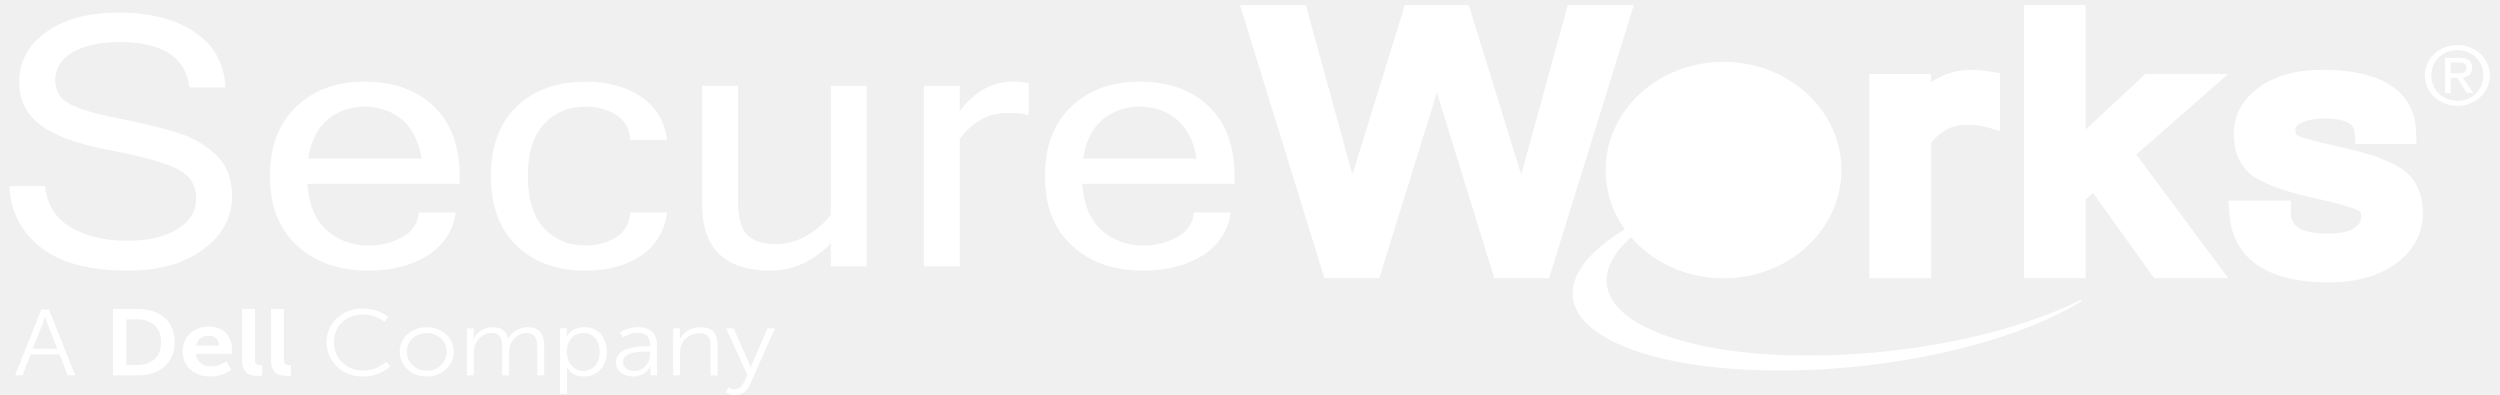
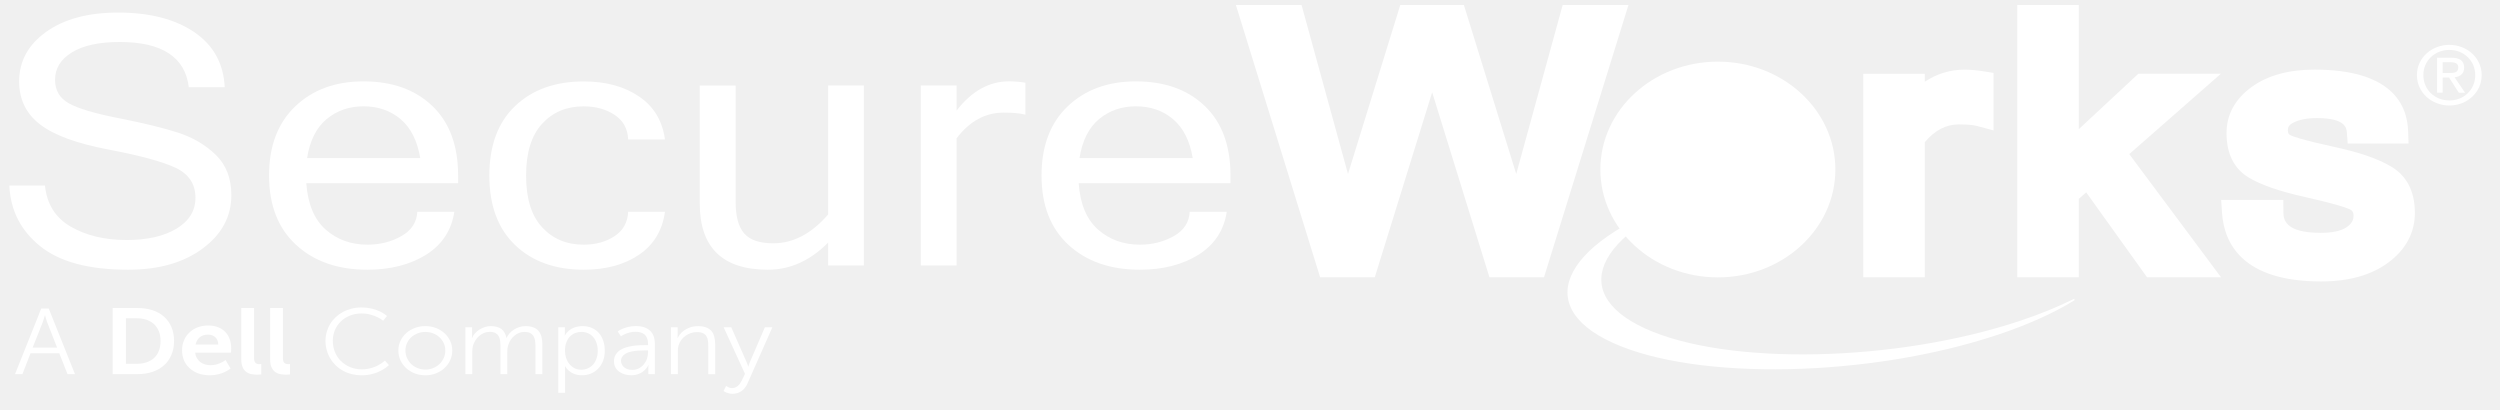
- <svg xmlns="http://www.w3.org/2000/svg" width="152px" height="24px" viewBox="0 0 152 24" version="1.1">
+ <svg xmlns="http://www.w3.org/2000/svg" width="122px" height="20px" viewBox="0 0 122 20" version="1.1">
  <defs />
  <g id="Page-1" stroke="none" stroke-width="1" fill="none" fill-rule="evenodd">
-     <g id="Group" transform="translate(0, -1)" fill-rule="nonzero" fill="#FFFFFF">
-       <path d="M3.615,22.548 L1.863,22.548 L1.368,23.822 L0.918,23.822 L2.514,19.821 L2.973,19.821 L4.572,23.822 L4.119,23.822 L3.615,22.548 Z M2.739,20.239 C2.718,20.304 2.7,20.366 2.679,20.428 C2.664,20.482 2.643,20.539 2.625,20.598 C2.604,20.658 2.586,20.709 2.568,20.755 L1.989,22.205 L3.483,22.205 L2.916,20.755 C2.895,20.709 2.877,20.658 2.856,20.598 C2.838,20.539 2.82,20.482 2.802,20.428 C2.781,20.369 2.766,20.304 2.751,20.239 L2.739,20.239 Z" id="Shape" />
-       <path d="M6.873,19.788 L8.373,19.788 C8.715,19.788 9.021,19.831 9.297,19.921 C9.573,20.01 9.807,20.142 9.999,20.312 C10.197,20.485 10.347,20.695 10.455,20.944 C10.563,21.195 10.617,21.479 10.617,21.797 C10.617,22.116 10.563,22.399 10.455,22.65 C10.347,22.904 10.197,23.115 9.999,23.288 C9.807,23.46 9.573,23.593 9.297,23.684 C9.021,23.776 8.712,23.822 8.373,23.822 L6.873,23.822 L6.873,19.788 Z M8.334,23.193 C8.556,23.193 8.757,23.163 8.937,23.101 C9.117,23.042 9.273,22.955 9.399,22.837 C9.525,22.721 9.624,22.575 9.69,22.402 C9.762,22.226 9.792,22.027 9.792,21.8 C9.792,21.576 9.762,21.376 9.69,21.206 C9.618,21.033 9.519,20.887 9.393,20.768 C9.264,20.655 9.111,20.566 8.934,20.504 C8.757,20.444 8.553,20.415 8.337,20.415 L7.68,20.415 L7.68,23.193 L8.334,23.193 L8.334,23.193 Z" id="Shape" />
-       <path d="M11.106,22.372 C11.106,22.151 11.142,21.946 11.226,21.759 C11.301,21.573 11.412,21.414 11.559,21.279 C11.697,21.144 11.868,21.038 12.063,20.965 C12.255,20.893 12.474,20.855 12.705,20.855 C12.936,20.855 13.134,20.893 13.308,20.963 C13.485,21.033 13.632,21.13 13.749,21.257 C13.866,21.381 13.956,21.524 14.013,21.692 C14.073,21.859 14.103,22.04 14.103,22.232 C14.103,22.253 14.103,22.28 14.1,22.31 C14.1,22.343 14.097,22.372 14.097,22.405 C14.094,22.437 14.091,22.475 14.085,22.513 L11.91,22.513 C11.919,22.637 11.952,22.75 12.012,22.847 C12.066,22.942 12.135,23.023 12.219,23.085 C12.306,23.152 12.405,23.198 12.51,23.231 C12.621,23.263 12.735,23.277 12.852,23.277 C12.978,23.277 13.098,23.261 13.206,23.231 C13.317,23.198 13.41,23.161 13.494,23.12 C13.593,23.074 13.68,23.023 13.761,22.961 L14.064,23.479 C13.965,23.558 13.848,23.625 13.722,23.687 C13.611,23.741 13.479,23.79 13.32,23.83 C13.167,23.871 12.987,23.892 12.795,23.892 C12.531,23.892 12.291,23.852 12.084,23.773 C11.877,23.695 11.697,23.584 11.55,23.444 C11.403,23.306 11.289,23.144 11.214,22.961 C11.142,22.774 11.106,22.58 11.106,22.372 Z M13.314,22.016 C13.314,21.919 13.296,21.832 13.263,21.757 C13.233,21.681 13.182,21.616 13.128,21.565 C13.074,21.514 13.005,21.476 12.93,21.451 C12.858,21.427 12.777,21.411 12.69,21.411 C12.489,21.411 12.321,21.465 12.189,21.57 C12.06,21.678 11.97,21.824 11.931,22.016 L13.314,22.016 Z" id="Shape" />
-       <path d="M14.715,19.788 L15.498,19.788 L15.498,22.812 C15.498,22.891 15.501,22.955 15.516,23.009 C15.531,23.058 15.552,23.101 15.582,23.131 C15.606,23.161 15.645,23.18 15.681,23.193 C15.726,23.204 15.768,23.212 15.768,23.212 L15.867,23.212 L15.903,23.209 L15.939,23.204 L15.939,23.836 C15.915,23.841 15.891,23.844 15.891,23.844 C15.819,23.849 15.762,23.855 15.693,23.855 C15.585,23.855 15.471,23.844 15.357,23.825 C15.24,23.806 15.135,23.765 15.042,23.701 C14.946,23.636 14.868,23.541 14.808,23.417 C14.751,23.293 14.718,23.128 14.718,22.92 L14.718,19.788 L14.715,19.788 Z" id="Shape" />
-       <path d="M16.476,19.788 L17.259,19.788 L17.259,22.812 C17.259,22.891 17.262,22.955 17.277,23.009 C17.289,23.058 17.313,23.101 17.34,23.131 C17.367,23.161 17.403,23.18 17.442,23.193 C17.478,23.204 17.526,23.212 17.577,23.212 L17.61,23.212 L17.658,23.209 L17.691,23.204 L17.691,23.836 C17.67,23.841 17.649,23.844 17.649,23.844 C17.574,23.849 17.52,23.855 17.451,23.855 C17.34,23.855 17.229,23.844 17.112,23.825 C16.998,23.806 16.896,23.765 16.8,23.701 C16.707,23.636 16.629,23.541 16.569,23.417 C16.506,23.293 16.479,23.128 16.479,22.92 L16.479,19.788 L16.476,19.788 Z" id="Shape" />
-       <path d="M19.854,21.8 C19.854,21.605 19.881,21.422 19.929,21.246 C19.983,21.071 20.052,20.906 20.145,20.755 C20.235,20.606 20.352,20.466 20.481,20.345 C20.613,20.223 20.757,20.118 20.919,20.031 C21.081,19.942 21.255,19.877 21.444,19.829 C21.633,19.777 21.831,19.756 22.038,19.756 C22.167,19.756 22.293,19.764 22.401,19.777 C22.515,19.794 22.623,19.813 22.722,19.837 C22.815,19.861 22.908,19.891 22.989,19.921 C23.067,19.953 23.142,19.983 23.211,20.015 C23.364,20.091 23.493,20.177 23.607,20.274 L23.373,20.563 C23.274,20.482 23.151,20.407 23.019,20.345 C22.905,20.288 22.767,20.239 22.605,20.193 C22.443,20.145 22.257,20.123 22.053,20.123 C21.798,20.123 21.564,20.164 21.345,20.253 C21.132,20.336 20.946,20.455 20.793,20.606 C20.634,20.755 20.517,20.933 20.43,21.136 C20.343,21.341 20.301,21.559 20.301,21.794 C20.301,22.032 20.343,22.259 20.43,22.469 C20.517,22.68 20.634,22.866 20.793,23.02 C20.952,23.177 21.138,23.301 21.354,23.393 C21.57,23.482 21.81,23.53 22.065,23.53 C22.173,23.53 22.278,23.525 22.377,23.509 C22.479,23.493 22.569,23.474 22.656,23.45 C22.743,23.425 22.827,23.395 22.902,23.363 C22.971,23.333 23.04,23.298 23.1,23.263 C23.241,23.188 23.364,23.099 23.478,22.996 L23.727,23.271 C23.601,23.39 23.457,23.493 23.292,23.582 C23.22,23.62 23.142,23.66 23.055,23.698 C22.968,23.733 22.875,23.768 22.773,23.795 C22.671,23.828 22.56,23.849 22.437,23.868 C22.32,23.887 22.191,23.892 22.065,23.892 C21.849,23.892 21.642,23.868 21.453,23.822 C21.258,23.771 21.081,23.703 20.919,23.611 C20.757,23.522 20.61,23.414 20.478,23.285 C20.349,23.158 20.235,23.017 20.145,22.861 C20.052,22.707 19.98,22.537 19.932,22.359 C19.881,22.18 19.854,21.994 19.854,21.8 Z" id="Shape" />
-       <path d="M24.3,22.38 C24.3,22.17 24.342,21.975 24.429,21.792 C24.516,21.611 24.633,21.451 24.783,21.317 C24.93,21.184 25.107,21.082 25.302,21.006 C25.5,20.93 25.719,20.893 25.944,20.893 C26.172,20.893 26.385,20.93 26.586,21.006 C26.784,21.082 26.961,21.187 27.105,21.317 C27.255,21.451 27.372,21.611 27.459,21.792 C27.546,21.975 27.588,22.17 27.588,22.38 C27.588,22.596 27.546,22.796 27.459,22.982 C27.372,23.166 27.255,23.325 27.105,23.46 C26.961,23.598 26.781,23.701 26.586,23.779 C26.385,23.855 26.172,23.892 25.944,23.892 C25.719,23.892 25.503,23.855 25.302,23.779 C25.107,23.701 24.93,23.595 24.783,23.46 C24.633,23.325 24.516,23.169 24.429,22.982 C24.345,22.796 24.3,22.596 24.3,22.38 Z M24.732,22.38 C24.732,22.548 24.765,22.702 24.828,22.839 C24.894,22.982 24.978,23.107 25.086,23.209 C25.197,23.314 25.329,23.395 25.473,23.455 C25.62,23.514 25.779,23.544 25.944,23.544 C26.115,23.544 26.271,23.514 26.418,23.455 C26.565,23.395 26.694,23.314 26.805,23.209 C26.916,23.107 27,22.982 27.066,22.839 C27.132,22.702 27.162,22.545 27.162,22.38 C27.162,22.218 27.132,22.067 27.066,21.927 C27,21.792 26.916,21.673 26.805,21.57 C26.697,21.47 26.565,21.389 26.418,21.333 C26.271,21.276 26.115,21.249 25.944,21.249 C25.776,21.249 25.62,21.276 25.473,21.333 C25.329,21.392 25.197,21.47 25.086,21.57 C24.978,21.673 24.894,21.792 24.828,21.927 C24.765,22.067 24.732,22.218 24.732,22.38 Z" id="Shape" />
-       <path d="M28.383,20.963 L28.797,20.963 L28.797,21.389 C28.797,21.419 28.797,21.451 28.797,21.479 C28.794,21.506 28.794,21.53 28.788,21.551 C28.788,21.576 28.785,21.597 28.785,21.616 L28.797,21.616 C28.83,21.522 28.887,21.43 28.965,21.341 C29.046,21.252 29.136,21.176 29.235,21.111 C29.337,21.047 29.448,20.992 29.568,20.952 C29.682,20.914 29.805,20.893 29.928,20.893 C30.216,20.893 30.438,20.955 30.591,21.073 C30.744,21.192 30.846,21.373 30.891,21.611 L30.903,21.611 C30.945,21.514 31.005,21.422 31.08,21.335 C31.155,21.249 31.242,21.173 31.344,21.109 C31.443,21.047 31.551,20.992 31.674,20.952 C31.791,20.914 31.917,20.893 32.046,20.893 C32.235,20.893 32.397,20.92 32.529,20.968 C32.661,21.017 32.766,21.09 32.847,21.184 C32.928,21.279 32.991,21.395 33.027,21.532 C33.06,21.67 33.084,21.827 33.084,22.002 L33.084,23.822 L32.664,23.822 L32.664,22.099 C32.664,21.981 32.652,21.873 32.637,21.767 C32.622,21.668 32.589,21.578 32.538,21.497 C32.49,21.419 32.427,21.36 32.334,21.314 C32.25,21.268 32.133,21.246 31.992,21.246 C31.872,21.246 31.758,21.268 31.65,21.311 C31.545,21.357 31.449,21.416 31.362,21.492 C31.275,21.565 31.203,21.654 31.14,21.748 C31.08,21.846 31.032,21.948 31.002,22.054 C30.981,22.118 30.966,22.18 30.957,22.251 C30.948,22.318 30.945,22.391 30.945,22.469 L30.945,23.822 L30.528,23.822 L30.528,22.099 C30.528,21.989 30.519,21.884 30.507,21.781 C30.495,21.678 30.462,21.589 30.42,21.508 C30.378,21.43 30.309,21.365 30.222,21.314 C30.135,21.268 30.015,21.244 29.871,21.244 C29.745,21.244 29.625,21.268 29.517,21.314 C29.406,21.362 29.307,21.424 29.22,21.5 C29.133,21.578 29.058,21.668 28.995,21.77 C28.932,21.873 28.884,21.975 28.851,22.086 C28.836,22.145 28.824,22.207 28.818,22.272 C28.812,22.34 28.806,22.405 28.806,22.469 L28.806,23.822 L28.389,23.822 L28.389,20.963 L28.383,20.963 Z" id="Shape" />
-       <path d="M34.059,20.963 L34.458,20.963 L34.458,21.241 C34.458,21.273 34.458,21.3 34.458,21.33 C34.458,21.354 34.458,21.379 34.455,21.4 C34.449,21.419 34.449,21.441 34.449,21.462 L34.458,21.462 C34.515,21.357 34.593,21.262 34.689,21.179 C34.731,21.146 34.779,21.109 34.83,21.073 C34.887,21.041 34.95,21.011 35.019,20.984 C35.085,20.957 35.166,20.936 35.253,20.92 C35.337,20.903 35.43,20.893 35.532,20.893 C35.742,20.893 35.931,20.93 36.102,21.003 C36.27,21.076 36.411,21.179 36.531,21.311 C36.648,21.443 36.738,21.603 36.798,21.786 C36.861,21.97 36.891,22.175 36.891,22.396 C36.891,22.621 36.855,22.828 36.789,23.009 C36.717,23.193 36.621,23.35 36.495,23.479 C36.372,23.611 36.228,23.711 36.054,23.784 C35.883,23.857 35.7,23.89 35.499,23.89 C35.403,23.89 35.316,23.884 35.238,23.868 C35.16,23.852 35.088,23.833 35.025,23.806 C34.956,23.782 34.899,23.752 34.842,23.72 C34.791,23.687 34.749,23.652 34.704,23.617 C34.608,23.536 34.53,23.447 34.473,23.341 L34.461,23.341 C34.464,23.36 34.464,23.387 34.467,23.412 C34.467,23.433 34.467,23.46 34.47,23.493 C34.47,23.52 34.47,23.555 34.47,23.595 L34.47,24.962 L34.053,24.962 L34.053,20.963 L34.059,20.963 Z M34.464,22.402 C34.464,22.548 34.485,22.685 34.527,22.826 C34.575,22.961 34.638,23.085 34.722,23.193 C34.806,23.301 34.908,23.39 35.034,23.455 C35.151,23.52 35.295,23.552 35.457,23.552 C35.595,23.552 35.724,23.525 35.847,23.474 C35.967,23.42 36.078,23.347 36.168,23.25 C36.261,23.15 36.33,23.028 36.381,22.885 C36.438,22.739 36.462,22.577 36.462,22.396 C36.462,22.221 36.438,22.064 36.387,21.921 C36.339,21.781 36.273,21.659 36.186,21.559 C36.099,21.457 35.994,21.381 35.874,21.33 C35.751,21.273 35.619,21.246 35.475,21.246 C35.34,21.246 35.217,21.268 35.094,21.311 C34.977,21.357 34.866,21.427 34.776,21.519 C34.683,21.613 34.605,21.732 34.551,21.878 C34.491,22.024 34.464,22.199 34.464,22.402 Z" id="Shape" />
-       <path d="M37.452,23.042 C37.452,22.883 37.485,22.745 37.557,22.634 C37.626,22.523 37.716,22.429 37.824,22.359 C37.938,22.283 38.061,22.226 38.202,22.186 C38.343,22.145 38.484,22.116 38.622,22.097 C38.766,22.075 38.898,22.064 39.03,22.059 C39.159,22.056 39.27,22.054 39.357,22.054 L39.531,22.054 L39.531,21.978 C39.531,21.84 39.51,21.724 39.471,21.632 C39.438,21.538 39.381,21.462 39.315,21.4 C39.243,21.343 39.162,21.303 39.066,21.276 C38.973,21.249 38.871,21.238 38.757,21.238 C38.628,21.238 38.511,21.254 38.403,21.284 C38.295,21.311 38.205,21.343 38.127,21.379 C38.034,21.416 37.95,21.465 37.878,21.514 L37.68,21.217 C37.764,21.154 37.86,21.106 37.971,21.055 C38.067,21.014 38.184,20.979 38.319,20.944 C38.454,20.909 38.607,20.89 38.787,20.89 C39.162,20.89 39.45,20.984 39.654,21.171 C39.849,21.357 39.948,21.632 39.948,21.994 L39.948,23.822 L39.549,23.822 L39.549,23.506 C39.549,23.474 39.549,23.439 39.549,23.412 C39.549,23.379 39.555,23.355 39.555,23.336 C39.555,23.312 39.558,23.29 39.561,23.269 L39.549,23.269 C39.495,23.387 39.42,23.49 39.321,23.579 C39.282,23.617 39.234,23.657 39.183,23.695 C39.129,23.73 39.069,23.765 38.997,23.792 C38.928,23.825 38.853,23.846 38.775,23.865 C38.691,23.884 38.604,23.89 38.508,23.89 C38.379,23.89 38.247,23.876 38.124,23.841 C37.998,23.803 37.884,23.752 37.782,23.682 C37.68,23.614 37.602,23.522 37.542,23.417 C37.482,23.312 37.452,23.185 37.452,23.042 Z M37.881,23.02 C37.881,23.088 37.896,23.152 37.929,23.217 C37.956,23.282 38.001,23.341 38.055,23.393 C38.115,23.441 38.184,23.485 38.271,23.517 C38.358,23.549 38.46,23.563 38.58,23.563 C38.727,23.563 38.856,23.53 38.976,23.466 C39.096,23.404 39.198,23.32 39.279,23.217 C39.363,23.115 39.426,23.001 39.468,22.874 C39.507,22.75 39.531,22.626 39.531,22.502 L39.531,22.375 L39.354,22.375 C39.27,22.375 39.177,22.378 39.072,22.383 C38.964,22.383 38.865,22.391 38.751,22.405 C38.646,22.421 38.538,22.437 38.433,22.464 C38.325,22.491 38.235,22.529 38.154,22.577 C38.07,22.626 38.004,22.688 37.959,22.758 C37.908,22.826 37.881,22.915 37.881,23.02 Z" id="Shape" />
-       <path d="M40.923,20.963 L41.337,20.963 L41.337,21.389 C41.337,21.419 41.337,21.451 41.334,21.479 C41.334,21.506 41.334,21.53 41.334,21.551 C41.331,21.576 41.328,21.597 41.328,21.616 L41.34,21.616 C41.367,21.554 41.415,21.479 41.478,21.395 C41.541,21.311 41.622,21.233 41.727,21.16 C41.829,21.087 41.952,21.022 42.093,20.971 C42.234,20.922 42.399,20.895 42.585,20.895 C42.774,20.895 42.936,20.922 43.071,20.971 C43.2,21.02 43.314,21.092 43.395,21.187 C43.476,21.281 43.536,21.398 43.569,21.535 C43.605,21.673 43.626,21.829 43.626,22.005 L43.626,23.825 L43.203,23.825 L43.203,22.108 C43.203,21.997 43.2,21.886 43.185,21.784 C43.173,21.681 43.143,21.592 43.095,21.514 C43.047,21.435 42.978,21.373 42.888,21.327 C42.801,21.281 42.678,21.257 42.528,21.257 C42.393,21.257 42.267,21.276 42.144,21.317 C42.027,21.357 41.916,21.411 41.817,21.484 C41.715,21.557 41.631,21.64 41.556,21.738 C41.484,21.84 41.433,21.948 41.394,22.064 C41.376,22.124 41.364,22.186 41.355,22.251 C41.349,22.316 41.349,22.383 41.349,22.451 L41.349,23.822 L40.926,23.822 L40.926,20.963 L40.923,20.963 Z" id="Shape" />
-       <path d="M44.292,24.54 C44.328,24.565 44.367,24.589 44.406,24.61 C44.436,24.627 44.478,24.64 44.52,24.654 C44.565,24.667 44.61,24.673 44.661,24.673 C44.73,24.673 44.79,24.662 44.85,24.637 C44.91,24.613 44.961,24.578 45.012,24.538 C45.06,24.497 45.102,24.446 45.144,24.389 C45.183,24.33 45.219,24.27 45.252,24.206 L45.444,23.803 L44.142,20.963 L44.607,20.963 L45.525,23.05 C45.54,23.088 45.552,23.123 45.57,23.158 C45.582,23.193 45.594,23.225 45.606,23.255 C45.618,23.288 45.627,23.32 45.636,23.352 L45.651,23.352 L45.681,23.255 C45.693,23.225 45.702,23.193 45.714,23.158 C45.726,23.123 45.744,23.085 45.759,23.05 L46.659,20.963 L47.115,20.963 L45.582,24.424 C45.498,24.605 45.381,24.751 45.228,24.859 C45.075,24.964 44.892,25.021 44.682,25.021 C44.604,25.021 44.529,25.013 44.46,24.994 C44.394,24.978 44.334,24.956 44.289,24.937 C44.232,24.913 44.181,24.883 44.136,24.851 L44.292,24.54 Z" id="Shape" />
-       <ellipse id="Oval" cx="104.79" cy="11.34" rx="7.167" ry="6.58" />
-       <path d="M7.818,17.453 C5.421,17.453 3.633,16.975 2.448,16.014 C1.26,15.055 0.636,13.824 0.57,12.317 L2.742,12.317 C2.856,13.449 3.381,14.286 4.32,14.828 C5.262,15.368 6.393,15.641 7.725,15.641 C8.985,15.641 9.996,15.409 10.767,14.947 C11.535,14.486 11.922,13.856 11.922,13.063 C11.922,12.231 11.52,11.621 10.728,11.243 C9.93,10.865 8.562,10.489 6.618,10.122 C4.674,9.752 3.282,9.239 2.436,8.583 C1.59,7.93 1.167,7.058 1.167,5.964 C1.167,4.739 1.719,3.729 2.817,2.943 C3.918,2.157 5.382,1.766 7.203,1.766 C9.123,1.766 10.665,2.163 11.841,2.954 C13.017,3.75 13.638,4.871 13.707,6.318 L11.517,6.318 C11.292,4.482 9.885,3.561 7.299,3.561 C6.048,3.561 5.073,3.775 4.389,4.193 C3.699,4.617 3.357,5.173 3.357,5.87 C3.357,6.504 3.633,6.979 4.185,7.295 C4.74,7.614 5.769,7.922 7.278,8.216 C8.79,8.516 9.993,8.807 10.881,9.099 C11.769,9.388 12.531,9.839 13.164,10.446 C13.794,11.059 14.112,11.877 14.112,12.906 C14.112,14.207 13.53,15.293 12.369,16.154 C11.202,17.023 9.687,17.453 7.818,17.453 Z" id="Shape" />
-       <path d="M22.413,17.453 C20.61,17.453 19.158,16.948 18.06,15.935 C16.962,14.926 16.413,13.516 16.413,11.707 C16.413,9.914 16.941,8.508 18.009,7.49 C19.068,6.475 20.454,5.964 22.173,5.964 C23.928,5.964 25.326,6.466 26.373,7.465 C27.42,8.464 27.945,9.879 27.945,11.707 L27.945,12.174 L18.684,12.174 C18.777,13.446 19.17,14.386 19.863,15.001 C20.553,15.614 21.408,15.925 22.416,15.925 C23.184,15.925 23.874,15.749 24.486,15.401 C25.101,15.055 25.422,14.556 25.455,13.918 L27.714,13.918 C27.543,15.05 26.97,15.919 25.995,16.538 C25.011,17.145 23.817,17.453 22.413,17.453 Z M25.635,10.643 C25.458,9.588 25.059,8.799 24.444,8.273 C23.823,7.749 23.064,7.484 22.173,7.484 C21.3,7.484 20.55,7.746 19.923,8.265 C19.299,8.789 18.9,9.58 18.732,10.641 L25.635,10.641 L25.635,10.643 Z" id="Shape" />
-       <path d="M35.607,17.453 C33.861,17.453 32.469,16.951 31.422,15.949 C30.372,14.944 29.85,13.53 29.85,11.71 C29.85,9.882 30.372,8.467 31.422,7.468 C32.469,6.469 33.861,5.967 35.607,5.967 C36.954,5.967 38.076,6.272 38.973,6.88 C39.876,7.487 40.407,8.362 40.563,9.507 L38.319,9.507 C38.289,8.851 38.016,8.351 37.488,8.005 C36.969,7.663 36.339,7.487 35.604,7.487 C34.56,7.487 33.717,7.841 33.069,8.548 C32.418,9.258 32.091,10.311 32.091,11.71 C32.091,13.106 32.415,14.156 33.069,14.864 C33.717,15.571 34.56,15.925 35.604,15.925 C36.339,15.925 36.966,15.752 37.488,15.406 C38.013,15.061 38.286,14.566 38.319,13.918 L40.563,13.918 C40.407,15.061 39.873,15.938 38.973,16.546 C38.073,17.15 36.951,17.453 35.607,17.453 Z" id="Shape" />
-       <path d="M50.517,15.798 C49.425,16.899 48.204,17.453 46.845,17.453 C44.07,17.453 42.684,16.103 42.684,13.397 L42.684,6.218 L44.874,6.218 L44.874,13.314 C44.874,14.21 45.051,14.855 45.408,15.252 C45.762,15.646 46.347,15.841 47.169,15.841 C48.39,15.841 49.506,15.252 50.517,14.081 L50.517,6.215 L52.698,6.215 L52.698,17.194 L50.517,17.194 L50.517,15.798 Z" id="Shape" />
-       <path d="M62.55,7.995 C62.238,7.911 61.797,7.87 61.215,7.87 C60.105,7.87 59.148,8.392 58.353,9.434 L58.353,17.194 L56.169,17.194 L56.169,6.215 L58.353,6.215 L58.353,7.744 C59.274,6.556 60.339,5.962 61.554,5.962 C61.866,5.962 62.196,5.989 62.55,6.045 L62.55,7.995 Z" id="Shape" />
-       <path d="M69.534,17.453 C67.725,17.453 66.273,16.948 65.175,15.935 C64.08,14.926 63.534,13.516 63.534,11.707 C63.534,9.914 64.062,8.508 65.124,7.49 C66.186,6.475 67.578,5.964 69.288,5.964 C71.043,5.964 72.444,6.466 73.491,7.465 C74.535,8.464 75.06,9.879 75.06,11.707 L75.06,12.174 L65.799,12.174 C65.889,13.446 66.285,14.386 66.978,15.001 C67.671,15.614 68.523,15.925 69.534,15.925 C70.299,15.925 70.986,15.749 71.604,15.401 C72.216,15.055 72.54,14.556 72.573,13.918 L74.832,13.918 C74.661,15.05 74.088,15.919 73.11,16.538 C72.132,17.145 70.941,17.453 69.534,17.453 Z M72.756,10.643 C72.579,9.588 72.18,8.799 71.559,8.273 C70.944,7.749 70.185,7.484 69.288,7.484 C68.418,7.484 67.668,7.746 67.041,8.265 C66.417,8.789 66.018,9.58 65.85,10.641 L72.756,10.641 L72.756,10.643 Z" id="Shape" />
-       <polygon id="Shape" points="95.322 1.307 92.49 11.613 89.298 1.307 85.416 1.307 82.227 11.613 79.395 1.307 75.39 1.307 80.526 17.912 83.862 17.912 87.363 6.631 90.855 17.912 94.185 17.912 99.336 1.307" />
-       <path d="M120.957,5.343 C120.558,5.281 120.18,5.249 119.832,5.249 C118.959,5.249 118.152,5.497 117.414,5.983 L117.414,5.5 L113.658,5.5 L113.658,17.915 L117.414,17.915 L117.414,9.671 C118.026,8.945 118.704,8.589 119.493,8.589 C120.117,8.589 120.447,8.643 120.606,8.686 L121.605,8.956 L121.605,5.446 L120.957,5.343 Z" id="Shape" />
-       <polygon id="Shape" points="129.885 10.4 135.474 5.497 130.44 5.497 126.807 8.878 126.807 1.307 123.054 1.307 123.054 17.912 126.807 17.912 126.807 13.133 127.257 12.733 130.968 17.912 135.48 17.912" />
-       <path d="M145.857,11.159 C145.053,10.678 143.886,10.282 142.299,9.941 C140.382,9.526 139.854,9.318 139.716,9.248 C139.641,9.207 139.56,9.166 139.56,8.945 C139.56,8.764 139.614,8.627 139.887,8.486 C140.25,8.297 140.736,8.203 141.33,8.203 C143.091,8.203 143.139,8.824 143.16,9.088 L143.208,9.755 L146.922,9.755 L146.898,9.015 C146.841,7.298 145.803,5.246 141.183,5.246 C139.617,5.246 138.333,5.6 137.367,6.294 C136.341,7.034 135.819,7.984 135.819,9.123 C135.819,10.382 136.278,11.294 137.178,11.834 C137.928,12.282 139.044,12.668 140.595,13.017 C142.326,13.403 143.031,13.635 143.31,13.757 C143.478,13.832 143.565,13.916 143.565,14.162 C143.565,14.348 143.517,14.596 143.16,14.85 C142.824,15.082 142.29,15.204 141.567,15.204 C139.302,15.204 139.29,14.326 139.287,13.905 L139.281,13.195 L135.489,13.195 L135.54,13.956 C135.666,15.876 136.815,18.168 141.588,18.168 C143.274,18.168 144.648,17.785 145.677,17.021 C146.757,16.224 147.309,15.196 147.309,13.975 C147.3,12.671 146.817,11.726 145.857,11.159 Z" id="Shape" />
-       <path d="M105.123,12.334 C97.533,14.869 95.388,18.784 100.368,21.044 C105.369,23.32 115.638,23.101 123.228,20.569 C124.476,20.153 125.577,19.699 126.522,19.227 L126.555,19.308 C125.343,20.061 123.774,20.782 121.875,21.416 C114.069,24.022 103.515,24.251 98.376,21.91 C93.261,19.586 95.466,15.56 103.269,12.952" id="Shape" />
-       <path d="M147.432,5.581 C147.432,4.52 148.341,3.737 149.412,3.737 C150.474,3.737 151.383,4.52 151.383,5.581 C151.383,6.653 150.474,7.436 149.412,7.436 C148.341,7.436 147.432,6.653 147.432,5.581 Z M149.412,7.128 C150.294,7.128 150.99,6.472 150.99,5.581 C150.99,4.703 150.294,4.045 149.412,4.045 C148.518,4.045 147.825,4.706 147.825,5.581 C147.825,6.472 148.521,7.128 149.412,7.128 Z M149.001,6.653 L148.662,6.653 L148.662,4.52 L149.517,4.52 C150.051,4.52 150.312,4.706 150.312,5.127 C150.312,5.508 150.06,5.675 149.73,5.716 L150.369,6.655 L149.988,6.655 L149.394,5.729 L149.001,5.729 L149.001,6.653 L149.001,6.653 Z M149.409,5.454 C149.697,5.454 149.955,5.435 149.955,5.106 C149.955,4.841 149.703,4.793 149.466,4.793 L149.001,4.793 L149.001,5.454 L149.409,5.454 Z" id="Shape" />
+     <g id="SECUREWORKS" fill-rule="nonzero" fill="#FFFFFF">
+       <path d="M2.892,17.238 L1.49,17.238 L1.094,18.258 L0.734,18.258 L2.011,15.057 L2.378,15.057 L3.658,18.258 L3.295,18.258 L2.892,17.238 Z M2.191,15.391 C2.174,15.443 2.16,15.493 2.143,15.543 C2.131,15.586 2.114,15.631 2.1,15.679 C2.083,15.726 2.069,15.767 2.054,15.804 L1.591,16.964 L2.786,16.964 L2.333,15.804 C2.316,15.767 2.302,15.726 2.285,15.679 C2.27,15.631 2.256,15.586 2.242,15.543 C2.225,15.495 2.213,15.443 2.201,15.391 L2.191,15.391 Z" id="Shape" />
+       <path d="M5.498,15.031 L6.698,15.031 C6.972,15.031 7.217,15.065 7.438,15.136 C7.658,15.208 7.846,15.314 7.999,15.45 C8.158,15.588 8.278,15.756 8.364,15.955 C8.45,16.156 8.494,16.383 8.494,16.638 C8.494,16.893 8.45,17.119 8.364,17.32 C8.278,17.523 8.158,17.692 7.999,17.83 C7.846,17.968 7.658,18.074 7.438,18.148 C7.217,18.221 6.97,18.258 6.698,18.258 L5.498,18.258 L5.498,15.031 Z M6.667,17.754 C6.845,17.754 7.006,17.731 7.15,17.681 C7.294,17.633 7.418,17.564 7.519,17.469 C7.62,17.376 7.699,17.26 7.752,17.122 C7.81,16.981 7.834,16.821 7.834,16.64 C7.834,16.461 7.81,16.301 7.752,16.165 C7.694,16.026 7.615,15.91 7.514,15.815 C7.411,15.724 7.289,15.653 7.147,15.603 C7.006,15.556 6.842,15.532 6.67,15.532 L6.144,15.532 L6.144,17.754 L6.667,17.754 L6.667,17.754 Z" id="Shape" />
+       <path d="M8.885,17.098 C8.885,16.921 8.914,16.756 8.981,16.607 C9.041,16.458 9.13,16.331 9.247,16.223 C9.358,16.115 9.494,16.031 9.65,15.972 C9.804,15.914 9.979,15.884 10.164,15.884 C10.349,15.884 10.507,15.914 10.646,15.97 C10.788,16.026 10.906,16.104 10.999,16.206 C11.093,16.305 11.165,16.42 11.21,16.553 C11.258,16.687 11.282,16.832 11.282,16.985 C11.282,17.003 11.282,17.024 11.28,17.048 C11.28,17.074 11.278,17.098 11.278,17.124 C11.275,17.15 11.273,17.18 11.268,17.21 L9.528,17.21 C9.535,17.309 9.562,17.4 9.61,17.478 C9.653,17.554 9.708,17.618 9.775,17.668 C9.845,17.722 9.924,17.759 10.008,17.785 C10.097,17.811 10.188,17.821 10.282,17.821 C10.382,17.821 10.478,17.808 10.565,17.785 C10.654,17.759 10.728,17.728 10.795,17.696 C10.874,17.659 10.944,17.618 11.009,17.569 L11.251,17.983 C11.172,18.046 11.078,18.1 10.978,18.15 C10.889,18.193 10.783,18.232 10.656,18.264 C10.534,18.297 10.39,18.314 10.236,18.314 C10.025,18.314 9.833,18.281 9.667,18.219 C9.502,18.156 9.358,18.068 9.24,17.955 C9.122,17.845 9.031,17.716 8.971,17.569 C8.914,17.42 8.885,17.264 8.885,17.098 Z M10.651,16.813 C10.651,16.735 10.637,16.666 10.61,16.605 C10.586,16.545 10.546,16.493 10.502,16.452 C10.459,16.411 10.404,16.381 10.344,16.361 C10.286,16.342 10.222,16.329 10.152,16.329 C9.991,16.329 9.857,16.372 9.751,16.456 C9.648,16.543 9.576,16.659 9.545,16.813 L10.651,16.813 Z" id="Shape" />
+       <path d="M11.772,15.031 L12.398,15.031 L12.398,17.45 C12.398,17.512 12.401,17.564 12.413,17.608 C12.425,17.646 12.442,17.681 12.466,17.705 C12.485,17.728 12.516,17.744 12.545,17.754 C12.581,17.763 12.614,17.77 12.614,17.77 L12.694,17.77 L12.722,17.767 L12.751,17.763 L12.751,18.268 C12.732,18.273 12.713,18.275 12.713,18.275 C12.655,18.279 12.61,18.284 12.554,18.284 C12.468,18.284 12.377,18.275 12.286,18.26 C12.192,18.245 12.108,18.212 12.034,18.16 C11.957,18.109 11.894,18.033 11.846,17.934 C11.801,17.834 11.774,17.703 11.774,17.536 L11.774,15.031 L11.772,15.031 Z" id="Shape" />
+       <path d="M13.181,15.031 L13.807,15.031 L13.807,17.45 C13.807,17.512 13.81,17.564 13.822,17.608 C13.831,17.646 13.85,17.681 13.872,17.705 C13.894,17.728 13.922,17.744 13.954,17.754 C13.982,17.763 14.021,17.77 14.062,17.77 L14.088,17.77 L14.126,17.767 L14.153,17.763 L14.153,18.268 C14.136,18.273 14.119,18.275 14.119,18.275 C14.059,18.279 14.016,18.284 13.961,18.284 C13.872,18.284 13.783,18.275 13.69,18.26 C13.598,18.245 13.517,18.212 13.44,18.16 C13.366,18.109 13.303,18.033 13.255,17.934 C13.205,17.834 13.183,17.703 13.183,17.536 L13.183,15.031 L13.181,15.031 Z" id="Shape" />
+       <path d="M15.883,16.64 C15.883,16.484 15.905,16.337 15.943,16.197 C15.986,16.057 16.042,15.925 16.116,15.804 C16.188,15.685 16.282,15.573 16.385,15.476 C16.49,15.378 16.606,15.294 16.735,15.225 C16.865,15.154 17.004,15.102 17.155,15.063 C17.306,15.022 17.465,15.005 17.63,15.005 C17.734,15.005 17.834,15.011 17.921,15.022 C18.012,15.035 18.098,15.05 18.178,15.07 C18.252,15.089 18.326,15.113 18.391,15.136 C18.454,15.162 18.514,15.186 18.569,15.212 C18.691,15.273 18.794,15.342 18.886,15.419 L18.698,15.651 C18.619,15.586 18.521,15.525 18.415,15.476 C18.324,15.43 18.214,15.391 18.084,15.355 C17.954,15.316 17.806,15.298 17.642,15.298 C17.438,15.298 17.251,15.331 17.076,15.402 C16.906,15.469 16.757,15.564 16.634,15.685 C16.507,15.804 16.414,15.946 16.344,16.108 C16.274,16.273 16.241,16.448 16.241,16.636 C16.241,16.826 16.274,17.007 16.344,17.176 C16.414,17.344 16.507,17.493 16.634,17.616 C16.762,17.741 16.91,17.841 17.083,17.914 C17.256,17.986 17.448,18.024 17.652,18.024 C17.738,18.024 17.822,18.02 17.902,18.007 C17.983,17.994 18.055,17.979 18.125,17.96 C18.194,17.94 18.262,17.916 18.322,17.89 C18.377,17.867 18.432,17.839 18.48,17.811 C18.593,17.75 18.691,17.679 18.782,17.597 L18.982,17.817 C18.881,17.912 18.766,17.994 18.634,18.065 C18.576,18.096 18.514,18.128 18.444,18.158 C18.374,18.186 18.3,18.214 18.218,18.236 C18.137,18.262 18.048,18.279 17.95,18.294 C17.856,18.31 17.753,18.314 17.652,18.314 C17.479,18.314 17.314,18.294 17.162,18.258 C17.006,18.217 16.865,18.163 16.735,18.089 C16.606,18.018 16.488,17.932 16.382,17.828 C16.279,17.726 16.188,17.614 16.116,17.489 C16.042,17.366 15.984,17.23 15.946,17.087 C15.905,16.944 15.883,16.795 15.883,16.64 Z" id="Shape" />
+       <path d="M19.44,17.104 C19.44,16.936 19.474,16.78 19.543,16.633 C19.613,16.489 19.706,16.361 19.826,16.253 C19.944,16.147 20.086,16.065 20.242,16.005 C20.4,15.944 20.575,15.914 20.755,15.914 C20.938,15.914 21.108,15.944 21.269,16.005 C21.427,16.065 21.569,16.15 21.684,16.253 C21.804,16.361 21.898,16.489 21.967,16.633 C22.037,16.78 22.07,16.936 22.07,17.104 C22.07,17.277 22.037,17.437 21.967,17.586 C21.898,17.733 21.804,17.86 21.684,17.968 C21.569,18.078 21.425,18.16 21.269,18.223 C21.108,18.284 20.938,18.314 20.755,18.314 C20.575,18.314 20.402,18.284 20.242,18.223 C20.086,18.16 19.944,18.076 19.826,17.968 C19.706,17.86 19.613,17.735 19.543,17.586 C19.476,17.437 19.44,17.277 19.44,17.104 Z M19.786,17.104 C19.786,17.238 19.812,17.361 19.862,17.471 C19.915,17.586 19.982,17.685 20.069,17.767 C20.158,17.852 20.263,17.916 20.378,17.964 C20.496,18.011 20.623,18.035 20.755,18.035 C20.892,18.035 21.017,18.011 21.134,17.964 C21.252,17.916 21.355,17.852 21.444,17.767 C21.533,17.685 21.6,17.586 21.653,17.471 C21.706,17.361 21.73,17.236 21.73,17.104 C21.73,16.975 21.706,16.854 21.653,16.741 C21.6,16.633 21.533,16.538 21.444,16.456 C21.358,16.376 21.252,16.312 21.134,16.266 C21.017,16.221 20.892,16.199 20.755,16.199 C20.621,16.199 20.496,16.221 20.378,16.266 C20.263,16.314 20.158,16.376 20.069,16.456 C19.982,16.538 19.915,16.633 19.862,16.741 C19.812,16.854 19.786,16.975 19.786,17.104 Z" id="Shape" />
+       <path d="M22.706,15.97 L23.038,15.97 L23.038,16.312 C23.038,16.335 23.038,16.361 23.038,16.383 C23.035,16.404 23.035,16.424 23.03,16.441 C23.03,16.461 23.028,16.478 23.028,16.493 L23.038,16.493 C23.064,16.417 23.11,16.344 23.172,16.273 C23.237,16.201 23.309,16.141 23.388,16.089 C23.47,16.037 23.558,15.994 23.654,15.962 C23.746,15.931 23.844,15.914 23.942,15.914 C24.173,15.914 24.35,15.964 24.473,16.059 C24.595,16.154 24.677,16.299 24.713,16.489 L24.722,16.489 C24.756,16.411 24.804,16.337 24.864,16.268 C24.924,16.199 24.994,16.139 25.075,16.087 C25.154,16.037 25.241,15.994 25.339,15.962 C25.433,15.931 25.534,15.914 25.637,15.914 C25.788,15.914 25.918,15.936 26.023,15.975 C26.129,16.013 26.213,16.072 26.278,16.147 C26.342,16.223 26.393,16.316 26.422,16.426 C26.448,16.536 26.467,16.661 26.467,16.802 L26.467,18.258 L26.131,18.258 L26.131,16.88 C26.131,16.785 26.122,16.698 26.11,16.614 C26.098,16.534 26.071,16.463 26.03,16.398 C25.992,16.335 25.942,16.288 25.867,16.251 C25.8,16.214 25.706,16.197 25.594,16.197 C25.498,16.197 25.406,16.214 25.32,16.249 C25.236,16.286 25.159,16.333 25.09,16.394 C25.02,16.452 24.962,16.523 24.912,16.599 C24.864,16.677 24.826,16.759 24.802,16.843 C24.785,16.895 24.773,16.944 24.766,17.001 C24.758,17.055 24.756,17.113 24.756,17.176 L24.756,18.258 L24.422,18.258 L24.422,16.88 C24.422,16.791 24.415,16.707 24.406,16.625 C24.396,16.543 24.37,16.471 24.336,16.407 C24.302,16.344 24.247,16.292 24.178,16.251 C24.108,16.214 24.012,16.195 23.897,16.195 C23.796,16.195 23.7,16.214 23.614,16.251 C23.525,16.29 23.446,16.34 23.376,16.4 C23.306,16.463 23.246,16.534 23.196,16.616 C23.146,16.698 23.107,16.78 23.081,16.869 C23.069,16.916 23.059,16.966 23.054,17.018 C23.05,17.072 23.045,17.124 23.045,17.176 L23.045,18.258 L22.711,18.258 L22.711,15.97 L22.706,15.97 Z" id="Shape" />
+       <path d="M27.247,15.97 L27.566,15.97 L27.566,16.193 C27.566,16.219 27.566,16.24 27.566,16.264 C27.566,16.283 27.566,16.303 27.564,16.32 C27.559,16.335 27.559,16.353 27.559,16.37 L27.566,16.37 C27.612,16.286 27.674,16.21 27.751,16.143 C27.785,16.117 27.823,16.087 27.864,16.059 C27.91,16.033 27.96,16.009 28.015,15.988 C28.068,15.966 28.133,15.949 28.202,15.936 C28.27,15.923 28.344,15.914 28.426,15.914 C28.594,15.914 28.745,15.944 28.882,16.003 C29.016,16.061 29.129,16.143 29.225,16.249 C29.318,16.355 29.39,16.482 29.438,16.629 C29.489,16.776 29.513,16.94 29.513,17.117 C29.513,17.296 29.484,17.463 29.431,17.608 C29.374,17.754 29.297,17.88 29.196,17.983 C29.098,18.089 28.982,18.169 28.843,18.227 C28.706,18.286 28.56,18.312 28.399,18.312 C28.322,18.312 28.253,18.307 28.19,18.294 C28.128,18.281 28.07,18.266 28.02,18.245 C27.965,18.225 27.919,18.202 27.874,18.176 C27.833,18.15 27.799,18.122 27.763,18.094 C27.686,18.029 27.624,17.957 27.578,17.873 L27.569,17.873 C27.571,17.888 27.571,17.91 27.574,17.929 C27.574,17.947 27.574,17.968 27.576,17.994 C27.576,18.016 27.576,18.044 27.576,18.076 L27.576,19.169 L27.242,19.169 L27.242,15.97 L27.247,15.97 Z M27.571,17.122 C27.571,17.238 27.588,17.348 27.622,17.461 C27.66,17.569 27.71,17.668 27.778,17.754 C27.845,17.841 27.926,17.912 28.027,17.964 C28.121,18.016 28.236,18.042 28.366,18.042 C28.476,18.042 28.579,18.02 28.678,17.979 C28.774,17.936 28.862,17.878 28.934,17.8 C29.009,17.72 29.064,17.623 29.105,17.508 C29.15,17.392 29.17,17.262 29.17,17.117 C29.17,16.977 29.15,16.852 29.11,16.737 C29.071,16.625 29.018,16.528 28.949,16.448 C28.879,16.366 28.795,16.305 28.699,16.264 C28.601,16.219 28.495,16.197 28.38,16.197 C28.272,16.197 28.174,16.214 28.075,16.249 C27.982,16.286 27.893,16.342 27.821,16.415 C27.746,16.491 27.684,16.586 27.641,16.702 C27.593,16.819 27.571,16.96 27.571,17.122 Z" id="Shape" />
+       <path d="M29.962,17.633 C29.962,17.506 29.988,17.396 30.046,17.307 C30.101,17.219 30.173,17.143 30.259,17.087 C30.35,17.026 30.449,16.981 30.562,16.949 C30.674,16.916 30.787,16.893 30.898,16.877 C31.013,16.86 31.118,16.852 31.224,16.847 C31.327,16.845 31.416,16.843 31.486,16.843 L31.625,16.843 L31.625,16.782 C31.625,16.672 31.608,16.579 31.577,16.506 C31.55,16.43 31.505,16.37 31.452,16.32 C31.394,16.275 31.33,16.242 31.253,16.221 C31.178,16.199 31.097,16.191 31.006,16.191 C30.902,16.191 30.809,16.204 30.722,16.227 C30.636,16.249 30.564,16.275 30.502,16.303 C30.427,16.333 30.36,16.372 30.302,16.411 L30.144,16.173 C30.211,16.124 30.288,16.085 30.377,16.044 C30.454,16.011 30.547,15.983 30.655,15.955 C30.763,15.927 30.886,15.912 31.03,15.912 C31.33,15.912 31.56,15.988 31.723,16.137 C31.879,16.286 31.958,16.506 31.958,16.795 L31.958,18.258 L31.639,18.258 L31.639,18.005 C31.639,17.979 31.639,17.951 31.639,17.929 C31.639,17.903 31.644,17.884 31.644,17.869 C31.644,17.849 31.646,17.832 31.649,17.815 L31.639,17.815 C31.596,17.91 31.536,17.992 31.457,18.063 C31.426,18.094 31.387,18.126 31.346,18.156 C31.303,18.184 31.255,18.212 31.198,18.234 C31.142,18.26 31.082,18.277 31.02,18.292 C30.953,18.307 30.883,18.312 30.806,18.312 C30.703,18.312 30.598,18.301 30.499,18.273 C30.398,18.243 30.307,18.202 30.226,18.145 C30.144,18.091 30.082,18.018 30.034,17.934 C29.986,17.849 29.962,17.748 29.962,17.633 Z M30.305,17.616 C30.305,17.67 30.317,17.722 30.343,17.774 C30.365,17.826 30.401,17.873 30.444,17.914 C30.492,17.953 30.547,17.988 30.617,18.014 C30.686,18.04 30.768,18.05 30.864,18.05 C30.982,18.05 31.085,18.024 31.181,17.973 C31.277,17.923 31.358,17.856 31.423,17.774 C31.49,17.692 31.541,17.601 31.574,17.5 C31.606,17.4 31.625,17.301 31.625,17.201 L31.625,17.1 L31.483,17.1 C31.416,17.1 31.342,17.102 31.258,17.106 C31.171,17.106 31.092,17.113 31.001,17.124 C30.917,17.137 30.83,17.15 30.746,17.171 C30.66,17.193 30.588,17.223 30.523,17.262 C30.456,17.301 30.403,17.35 30.367,17.407 C30.326,17.461 30.305,17.532 30.305,17.616 Z" id="Shape" />
+       <path d="M32.738,15.97 L33.07,15.97 L33.07,16.312 C33.07,16.335 33.07,16.361 33.067,16.383 C33.067,16.404 33.067,16.424 33.067,16.441 C33.065,16.461 33.062,16.478 33.062,16.493 L33.072,16.493 C33.094,16.443 33.132,16.383 33.182,16.316 C33.233,16.249 33.298,16.186 33.382,16.128 C33.463,16.07 33.562,16.018 33.674,15.977 C33.787,15.938 33.919,15.916 34.068,15.916 C34.219,15.916 34.349,15.938 34.457,15.977 C34.56,16.016 34.651,16.074 34.716,16.15 C34.781,16.225 34.829,16.318 34.855,16.428 C34.884,16.538 34.901,16.664 34.901,16.804 L34.901,18.26 L34.562,18.26 L34.562,16.886 C34.562,16.798 34.56,16.709 34.548,16.627 C34.538,16.545 34.514,16.474 34.476,16.411 C34.438,16.348 34.382,16.299 34.31,16.262 C34.241,16.225 34.142,16.206 34.022,16.206 C33.914,16.206 33.814,16.221 33.715,16.253 C33.622,16.286 33.533,16.329 33.454,16.387 C33.372,16.445 33.305,16.512 33.245,16.59 C33.187,16.672 33.146,16.759 33.115,16.852 C33.101,16.899 33.091,16.949 33.084,17.001 C33.079,17.052 33.079,17.106 33.079,17.16 L33.079,18.258 L32.741,18.258 L32.741,15.97 L32.738,15.97 Z" id="Shape" />
+       <path d="M35.434,18.832 C35.462,18.852 35.494,18.871 35.525,18.888 C35.549,18.901 35.582,18.912 35.616,18.923 C35.652,18.934 35.688,18.938 35.729,18.938 C35.784,18.938 35.832,18.929 35.88,18.91 C35.928,18.891 35.969,18.862 36.01,18.83 C36.048,18.798 36.082,18.757 36.115,18.711 C36.146,18.664 36.175,18.616 36.202,18.564 L36.355,18.243 L35.314,15.97 L35.686,15.97 L36.42,17.64 C36.432,17.67 36.442,17.698 36.456,17.726 C36.466,17.754 36.475,17.78 36.485,17.804 C36.494,17.83 36.502,17.856 36.509,17.882 L36.521,17.882 L36.545,17.804 C36.554,17.78 36.562,17.754 36.571,17.726 C36.581,17.698 36.595,17.668 36.607,17.64 L37.327,15.97 L37.692,15.97 L36.466,18.739 C36.398,18.884 36.305,19.001 36.182,19.087 C36.06,19.171 35.914,19.217 35.746,19.217 C35.683,19.217 35.623,19.21 35.568,19.195 C35.515,19.182 35.467,19.165 35.431,19.15 C35.386,19.13 35.345,19.107 35.309,19.081 L35.434,18.832 Z" id="Shape" />
+       <ellipse id="Oval" cx="83.832" cy="8.272" rx="5.734" ry="5.264" />
+       <path d="M6.254,13.162 C4.337,13.162 2.906,12.78 1.958,12.011 C1.008,11.244 0.509,10.259 0.456,9.054 L2.194,9.054 C2.285,9.959 2.705,10.629 3.456,11.063 C4.21,11.495 5.114,11.713 6.18,11.713 C7.188,11.713 7.997,11.527 8.614,11.158 C9.228,10.788 9.538,10.285 9.538,9.65 C9.538,8.985 9.216,8.497 8.582,8.194 C7.944,7.892 6.85,7.592 5.294,7.298 C3.739,7.002 2.626,6.592 1.949,6.067 C1.272,5.544 0.934,4.846 0.934,3.971 C0.934,2.991 1.375,2.183 2.254,1.554 C3.134,0.926 4.306,0.613 5.762,0.613 C7.298,0.613 8.532,0.93 9.473,1.563 C10.414,2.2 10.91,3.097 10.966,4.254 L9.214,4.254 C9.034,2.786 7.908,2.049 5.839,2.049 C4.838,2.049 4.058,2.22 3.511,2.554 C2.959,2.894 2.686,3.339 2.686,3.896 C2.686,4.403 2.906,4.784 3.348,5.036 C3.792,5.291 4.615,5.537 5.822,5.773 C7.032,6.013 7.994,6.246 8.705,6.479 C9.415,6.71 10.025,7.071 10.531,7.557 C11.035,8.047 11.29,8.702 11.29,9.525 C11.29,10.566 10.824,11.434 9.895,12.123 C8.962,12.819 7.75,13.162 6.254,13.162 Z" id="Shape" />
+       <path d="M17.93,13.162 C16.488,13.162 15.326,12.758 14.448,11.948 C13.57,11.14 13.13,10.013 13.13,8.566 C13.13,7.132 13.553,6.006 14.407,5.192 C15.254,4.38 16.363,3.971 17.738,3.971 C19.142,3.971 20.261,4.373 21.098,5.172 C21.936,5.972 22.356,7.103 22.356,8.566 L22.356,8.939 L14.947,8.939 C15.022,9.957 15.336,10.708 15.89,11.201 C16.442,11.691 17.126,11.94 17.933,11.94 C18.547,11.94 19.099,11.799 19.589,11.521 C20.081,11.244 20.338,10.845 20.364,10.335 L22.171,10.335 C22.034,11.24 21.576,11.935 20.796,12.43 C20.009,12.916 19.054,13.162 17.93,13.162 Z M20.508,7.715 C20.366,6.87 20.047,6.239 19.555,5.818 C19.058,5.399 18.451,5.188 17.738,5.188 C17.04,5.188 16.44,5.397 15.938,5.812 C15.439,6.231 15.12,6.864 14.986,7.713 L20.508,7.713 L20.508,7.715 Z" id="Shape" />
+       <path d="M28.486,13.162 C27.089,13.162 25.975,12.76 25.138,11.959 C24.298,11.156 23.88,10.024 23.88,8.568 C23.88,7.106 24.298,5.974 25.138,5.175 C25.975,4.375 27.089,3.974 28.486,3.974 C29.563,3.974 30.461,4.218 31.178,4.704 C31.901,5.19 32.326,5.89 32.45,6.805 L30.655,6.805 C30.631,6.28 30.413,5.881 29.99,5.604 C29.575,5.33 29.071,5.19 28.483,5.19 C27.648,5.19 26.974,5.473 26.455,6.039 C25.934,6.607 25.673,7.449 25.673,8.568 C25.673,9.685 25.932,10.525 26.455,11.091 C26.974,11.657 27.648,11.94 28.483,11.94 C29.071,11.94 29.573,11.801 29.99,11.525 C30.41,11.248 30.629,10.853 30.655,10.335 L32.45,10.335 C32.326,11.248 31.898,11.95 31.178,12.436 C30.458,12.92 29.561,13.162 28.486,13.162 Z" id="Shape" />
+       <path d="M40.414,11.838 C39.54,12.719 38.563,13.162 37.476,13.162 C35.256,13.162 34.147,12.082 34.147,9.918 L34.147,4.174 L35.899,4.174 L35.899,9.851 C35.899,10.568 36.041,11.084 36.326,11.402 C36.61,11.717 37.078,11.873 37.735,11.873 C38.712,11.873 39.605,11.402 40.414,10.464 L40.414,4.172 L42.158,4.172 L42.158,12.955 L40.414,12.955 L40.414,11.838 Z" id="Shape" />
+       <path d="M50.04,5.596 C49.79,5.529 49.438,5.496 48.972,5.496 C48.084,5.496 47.318,5.913 46.682,6.747 L46.682,12.955 L44.935,12.955 L44.935,4.172 L46.682,4.172 L46.682,5.395 C47.419,4.444 48.271,3.969 49.243,3.969 C49.493,3.969 49.757,3.991 50.04,4.036 L50.04,5.596 Z" id="Shape" />
+       <path d="M55.627,13.162 C54.18,13.162 53.018,12.758 52.14,11.948 C51.264,11.14 50.827,10.013 50.827,8.566 C50.827,7.132 51.25,6.006 52.099,5.192 C52.949,4.38 54.062,3.971 55.43,3.971 C56.834,3.971 57.955,4.373 58.793,5.172 C59.628,5.972 60.048,7.103 60.048,8.566 L60.048,8.939 L52.639,8.939 C52.711,9.957 53.028,10.708 53.582,11.201 C54.137,11.691 54.818,11.94 55.627,11.94 C56.239,11.94 56.789,11.799 57.283,11.521 C57.773,11.244 58.032,10.845 58.058,10.335 L59.866,10.335 C59.729,11.24 59.27,11.935 58.488,12.43 C57.706,12.916 56.753,13.162 55.627,13.162 Z M58.205,7.715 C58.063,6.87 57.744,6.239 57.247,5.818 C56.755,5.399 56.148,5.188 55.43,5.188 C54.734,5.188 54.134,5.397 53.633,5.812 C53.134,6.231 52.814,6.864 52.68,7.713 L58.205,7.713 L58.205,7.715 Z" id="Shape" />
+       <polygon id="Shape" points="76.258 0.245 73.992 8.49 71.438 0.245 68.333 0.245 65.782 8.49 63.516 0.245 60.312 0.245 64.421 13.529 67.09 13.529 69.89 4.505 72.684 13.529 75.348 13.529 79.469 0.245" />
+       <path d="M96.766,3.475 C96.446,3.425 96.144,3.399 95.866,3.399 C95.167,3.399 94.522,3.598 93.931,3.987 L93.931,3.6 L90.926,3.6 L90.926,13.532 L93.931,13.532 L93.931,6.937 C94.421,6.356 94.963,6.071 95.594,6.071 C96.094,6.071 96.358,6.114 96.485,6.149 L97.284,6.365 L97.284,3.557 L96.766,3.475 Z" id="Shape" />
+       <polygon id="Shape" points="103.908 7.52 108.379 3.598 104.352 3.598 101.446 6.302 101.446 0.245 98.443 0.245 98.443 13.529 101.446 13.529 101.446 9.706 101.806 9.387 104.774 13.529 108.384 13.529" />
+       <path d="M116.686,8.127 C116.042,7.743 115.109,7.425 113.839,7.153 C112.306,6.82 111.883,6.654 111.773,6.598 C111.713,6.566 111.648,6.533 111.648,6.356 C111.648,6.211 111.691,6.101 111.91,5.989 C112.2,5.838 112.589,5.762 113.064,5.762 C114.473,5.762 114.511,6.259 114.528,6.471 L114.566,7.004 L117.538,7.004 L117.518,6.412 C117.473,5.038 116.642,3.397 112.946,3.397 C111.694,3.397 110.666,3.68 109.894,4.235 C109.073,4.827 108.655,5.587 108.655,6.499 C108.655,7.505 109.022,8.235 109.742,8.667 C110.342,9.026 111.235,9.335 112.476,9.613 C113.861,9.922 114.425,10.108 114.648,10.205 C114.782,10.266 114.852,10.333 114.852,10.529 C114.852,10.678 114.814,10.877 114.528,11.08 C114.259,11.266 113.832,11.363 113.254,11.363 C111.442,11.363 111.432,10.661 111.43,10.324 L111.425,9.756 L108.391,9.756 L108.432,10.365 C108.533,11.901 109.452,13.735 113.27,13.735 C114.619,13.735 115.718,13.428 116.542,12.817 C117.406,12.179 117.847,11.356 117.847,10.38 C117.84,9.337 117.454,8.581 116.686,8.127 Z" id="Shape" />
+       <path d="M84.098,9.067 C78.026,11.095 76.31,14.227 80.294,16.035 C84.295,17.856 92.51,17.681 98.582,15.655 C99.581,15.322 100.462,14.959 101.218,14.581 L101.244,14.646 C100.274,15.249 99.019,15.826 97.5,16.333 C91.255,18.418 82.812,18.601 78.701,16.728 C74.609,14.869 76.373,11.648 82.615,9.562" id="Shape" />
+       <path d="M117.946,3.665 C117.946,2.816 118.673,2.189 119.53,2.189 C120.379,2.189 121.106,2.816 121.106,3.665 C121.106,4.522 120.379,5.149 119.53,5.149 C118.673,5.149 117.946,4.522 117.946,3.665 Z M119.53,4.902 C120.235,4.902 120.792,4.378 120.792,3.665 C120.792,2.963 120.235,2.436 119.53,2.436 C118.814,2.436 118.26,2.965 118.26,3.665 C118.26,4.378 118.817,4.902 119.53,4.902 Z M119.201,4.522 L118.93,4.522 L118.93,2.816 L119.614,2.816 C120.041,2.816 120.25,2.965 120.25,3.302 C120.25,3.606 120.048,3.74 119.784,3.773 L120.295,4.524 L119.99,4.524 L119.515,3.784 L119.201,3.784 L119.201,4.522 L119.201,4.522 Z M119.527,3.563 C119.758,3.563 119.964,3.548 119.964,3.285 C119.964,3.073 119.762,3.034 119.573,3.034 L119.201,3.034 L119.201,3.563 L119.527,3.563 Z" id="Shape" />
    </g>
  </g>
</svg>
